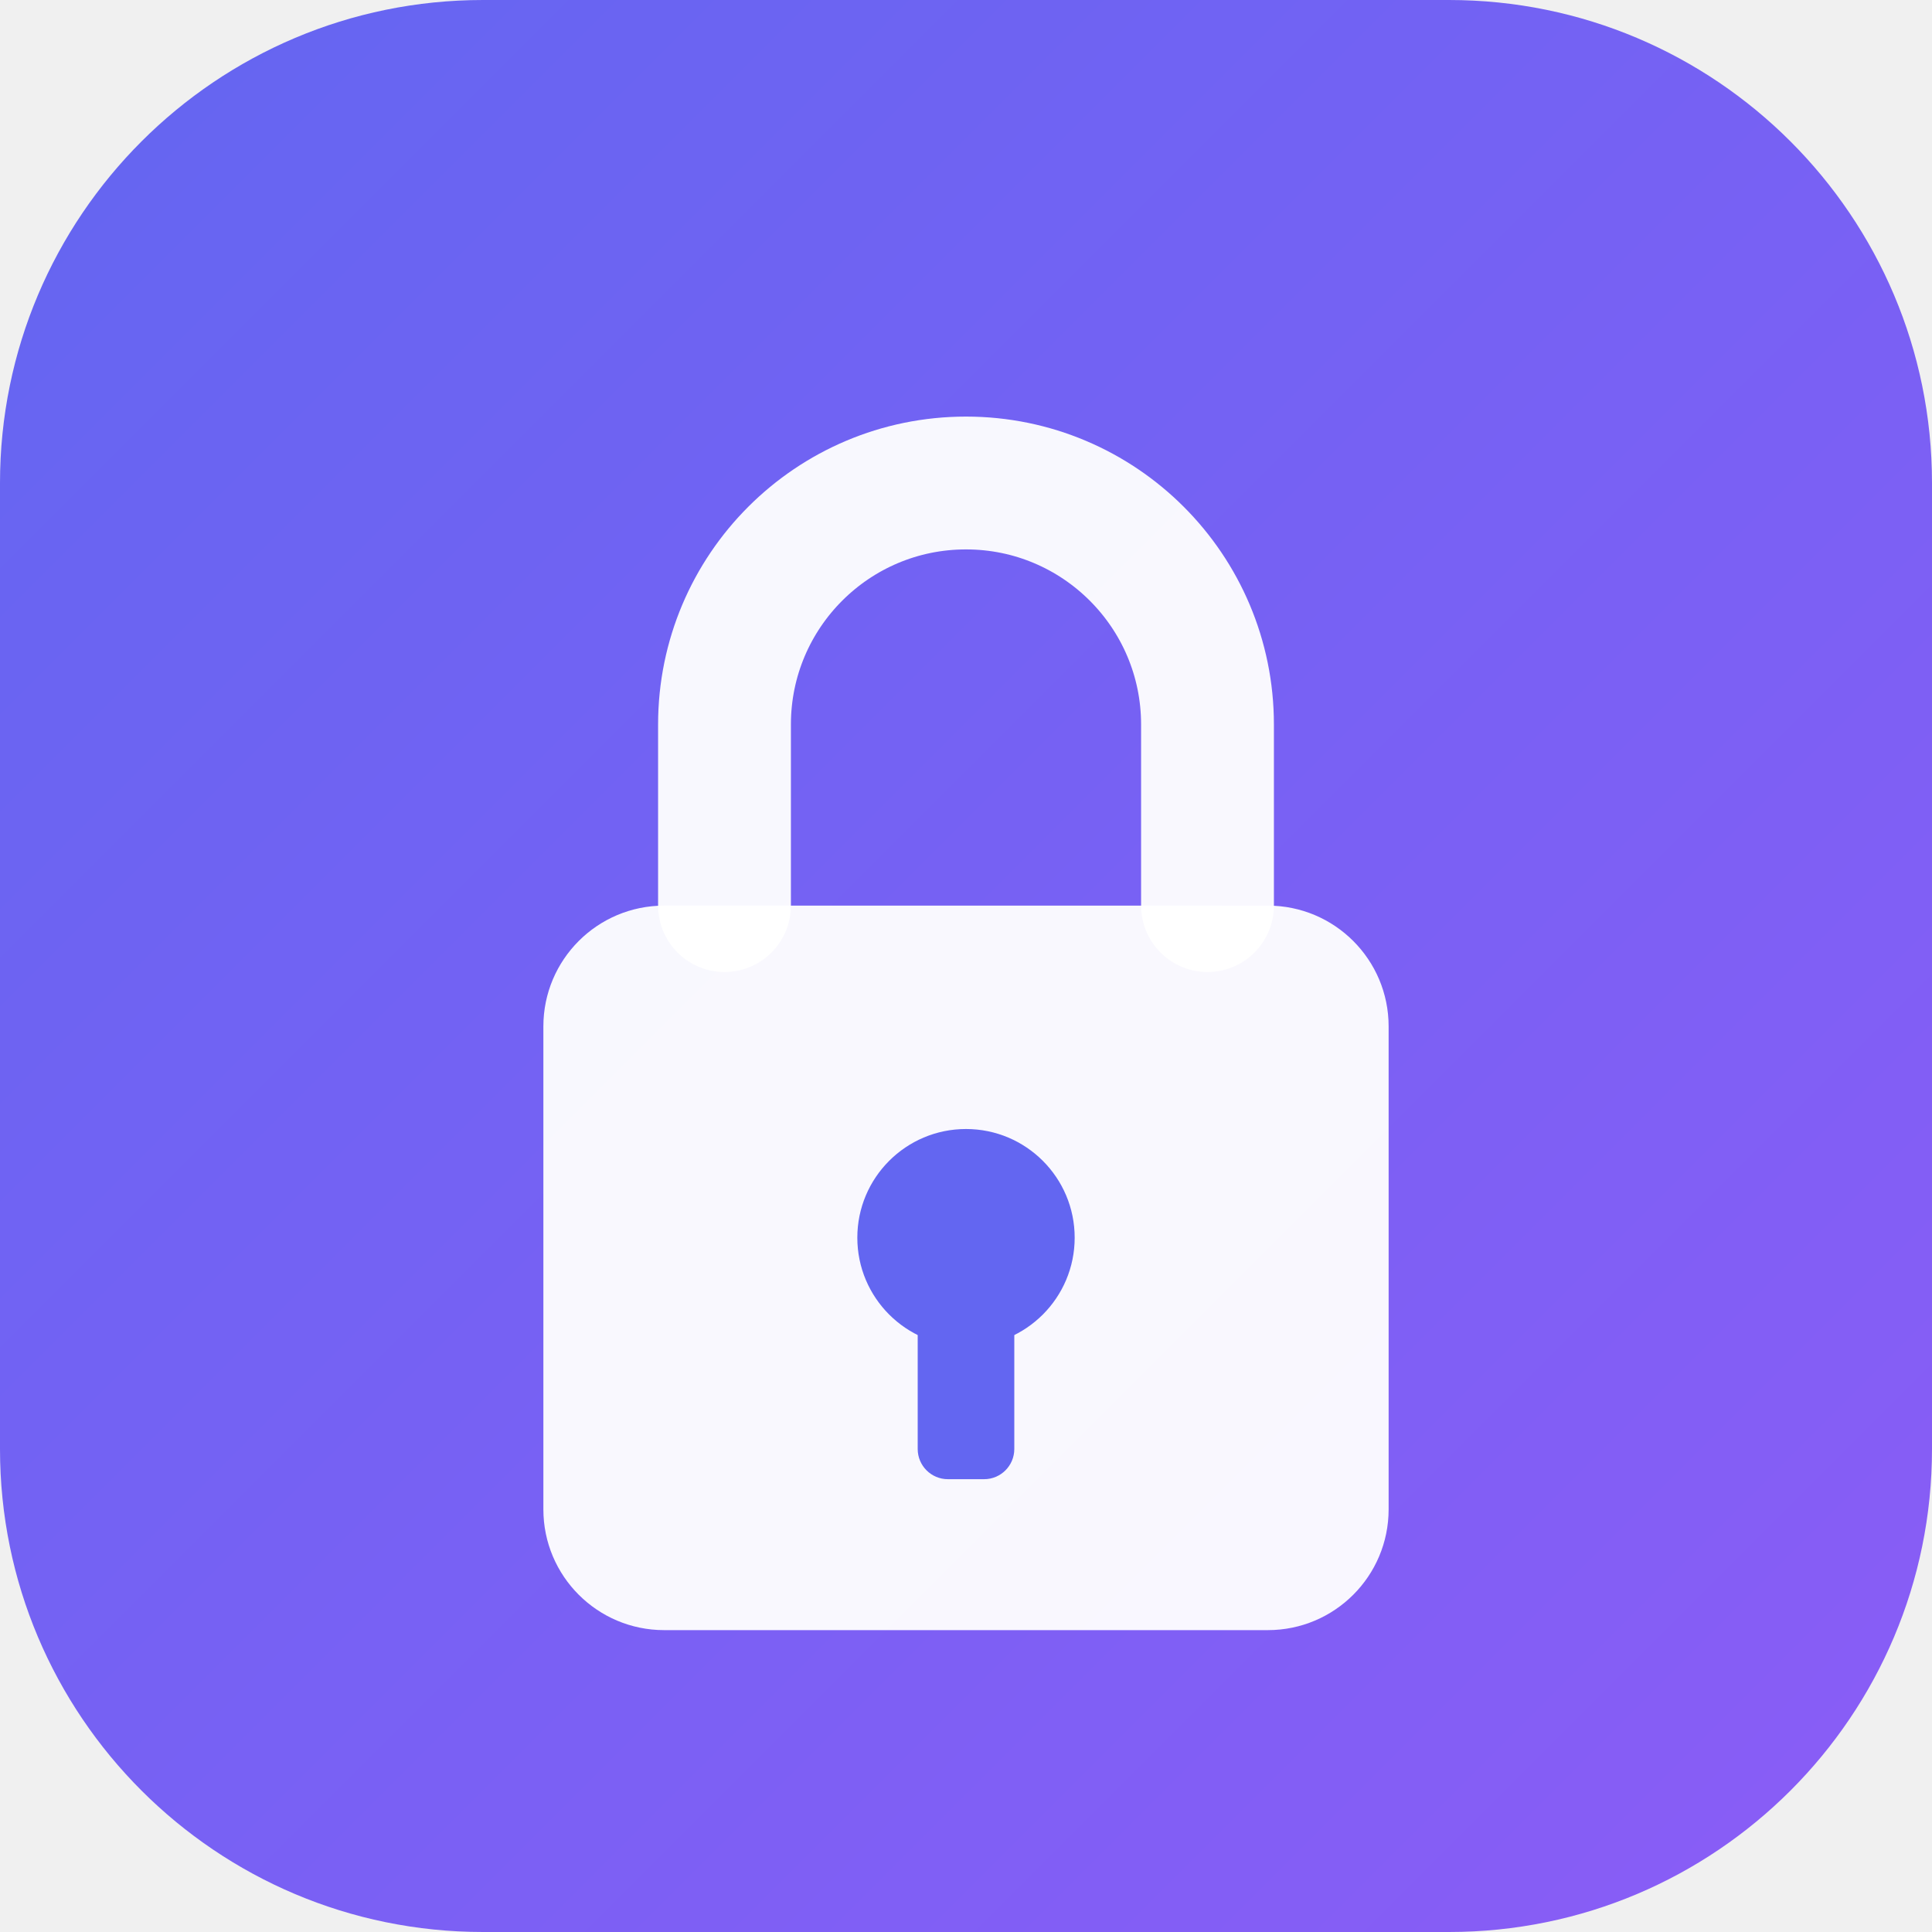
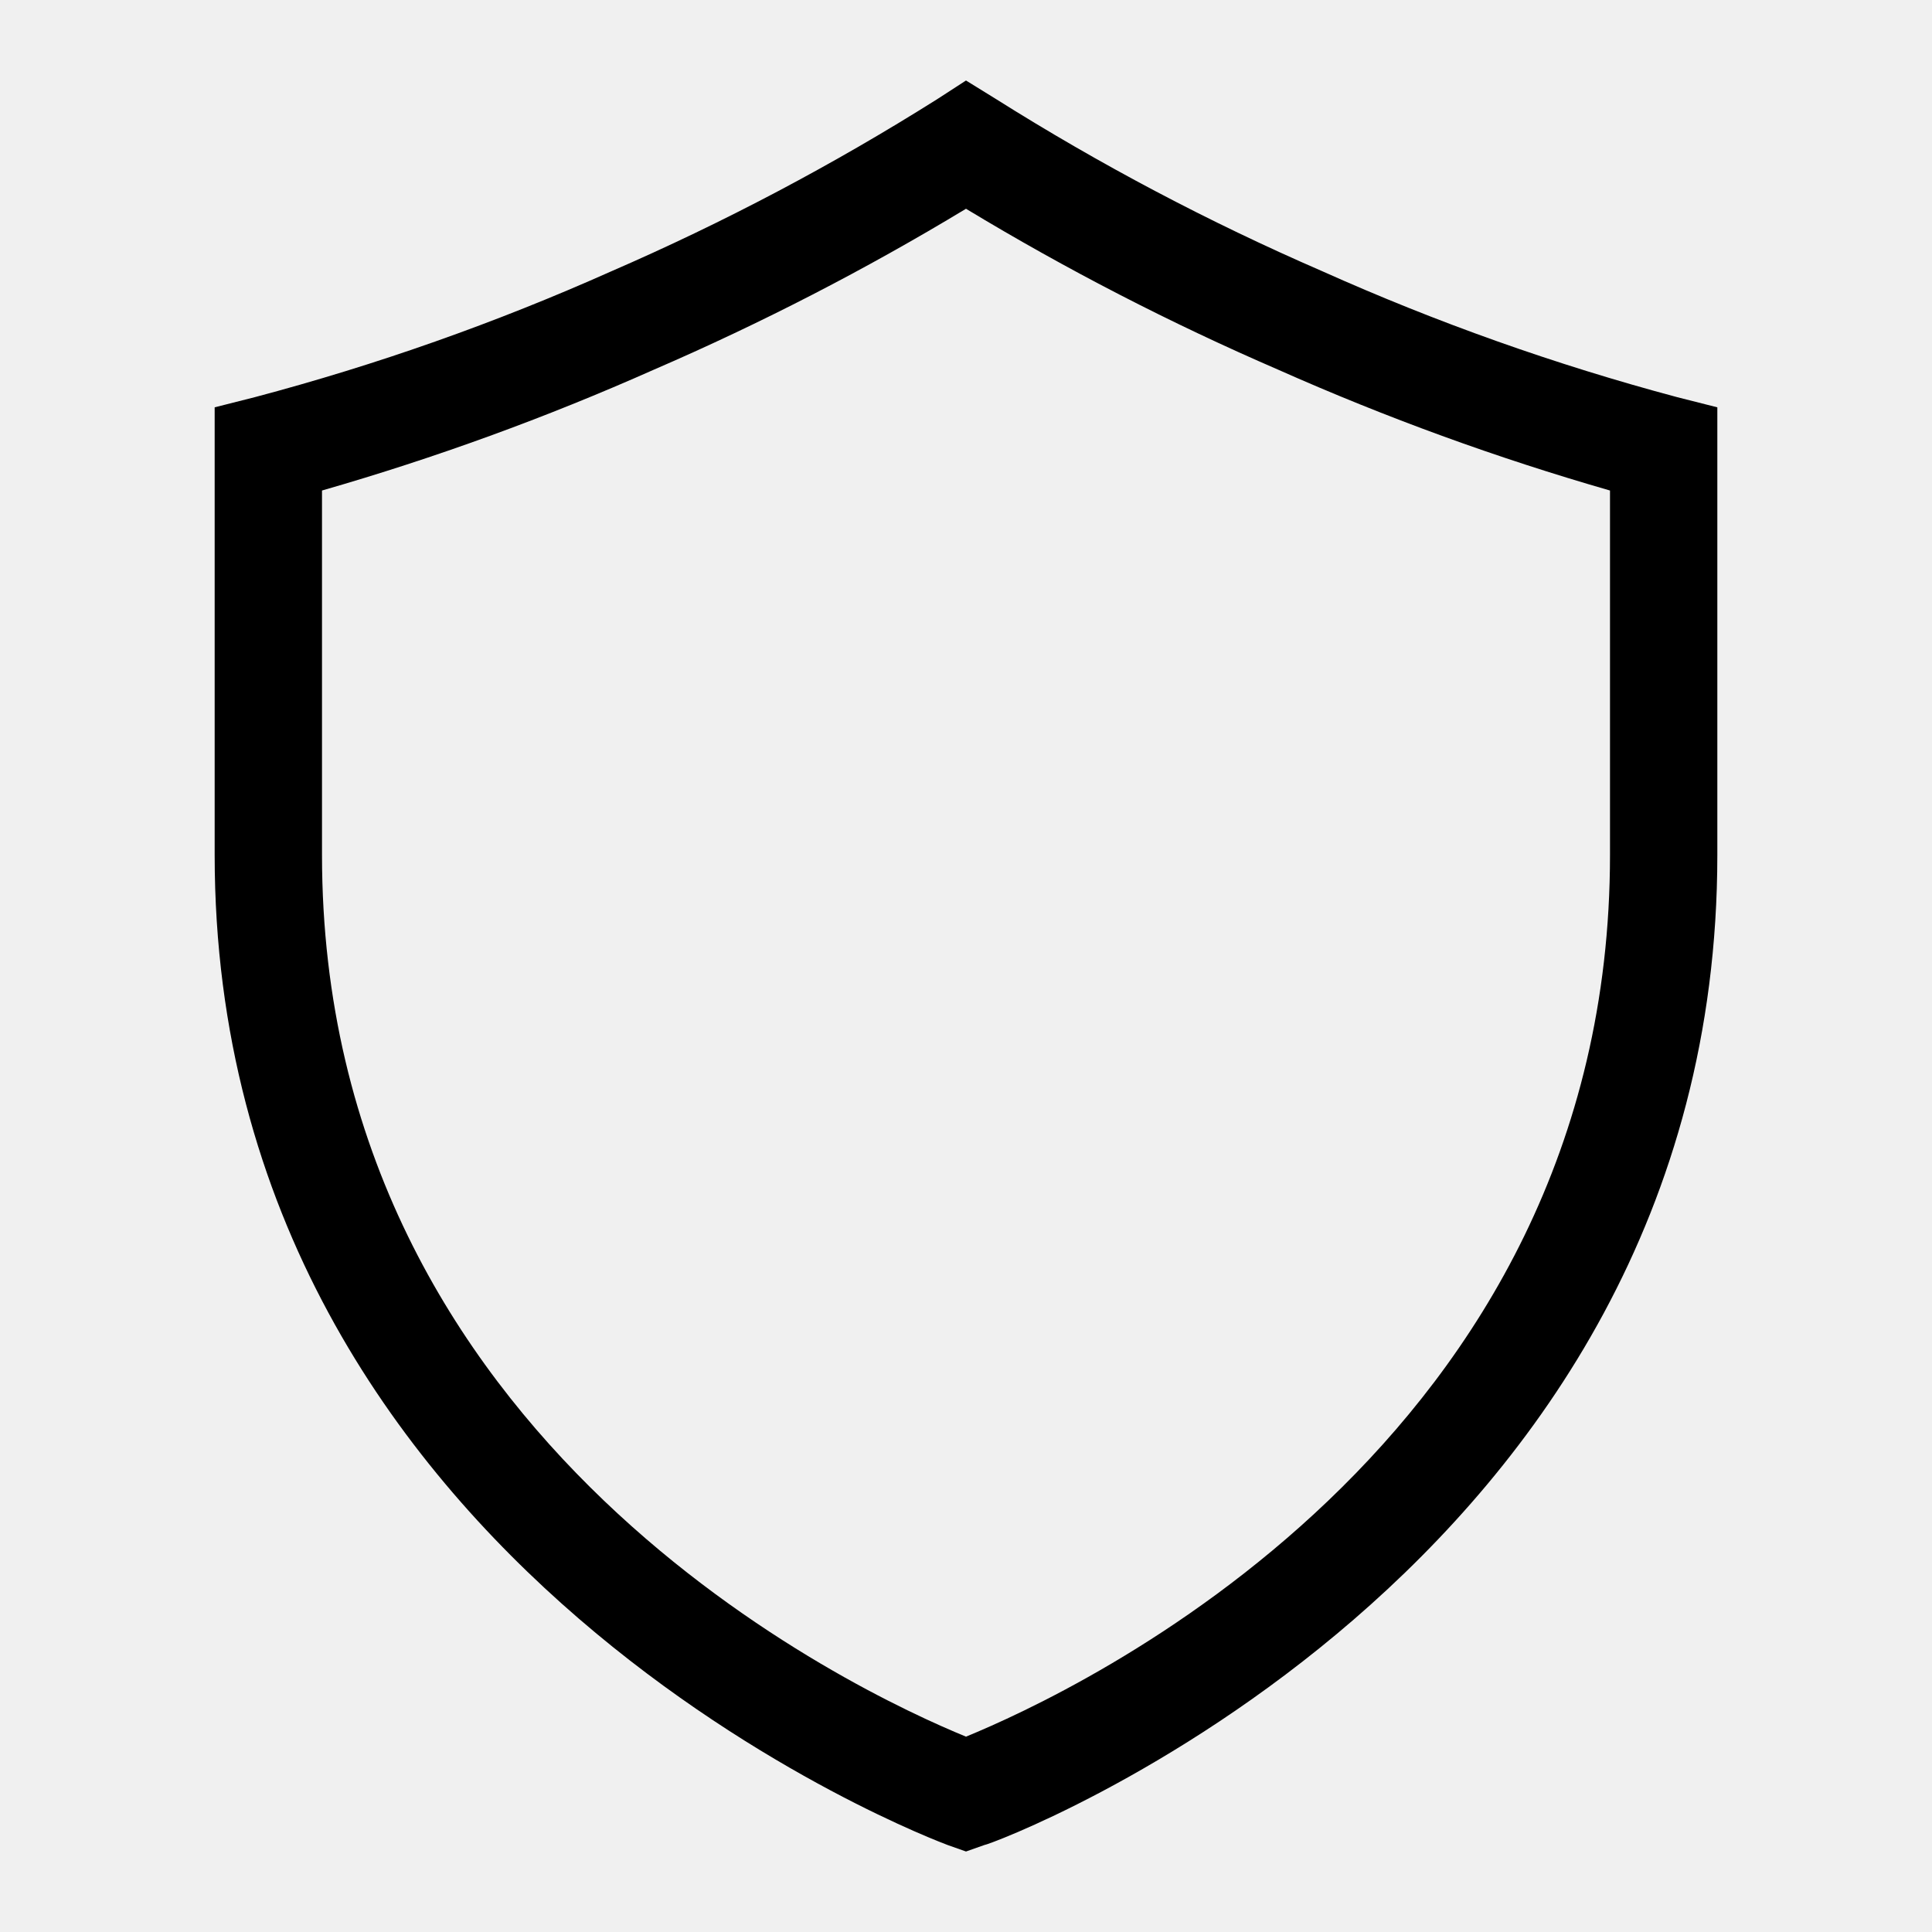
- <svg xmlns="http://www.w3.org/2000/svg" viewBox="0 0 32 32">
-   <defs>
-     <linearGradient id="bg" x1="0%" y1="0%" x2="100%" y2="100%">
-       <stop offset="0%" style="stop-color:#6366f1" />
-       <stop offset="100%" style="stop-color:#8b5cf6" />
-     </linearGradient>
-   </defs>
-   <rect width="32" height="32" rx="8" fill="url(#bg)" />
-   <g transform="translate(6, 5)">
-     <rect x="3" y="10" width="14" height="12" rx="2" fill="white" opacity="0.95" />
-     <path d="M6 10V7a4 4 0 0 1 8 0v3" fill="none" stroke="white" stroke-width="2.2" stroke-linecap="round" opacity="0.95" />
-     <circle cx="10" cy="15.5" r="1.8" fill="#6366f1" />
-     <rect x="9.2" y="16.5" width="1.6" height="3" rx="0.5" fill="#6366f1" />
-   </g>
+ <svg xmlns="http://www.w3.org/2000/svg" fill="#000000" width="800px" height="800px" viewBox="0 0 36 36" version="1.1" preserveAspectRatio="xMidYMid meet">
+   <path d="M31.25,7.4a43.79,43.79,0,0,1-6.62-2.35,45,45,0,0,1-6.08-3.21L18,1.5l-.54.35a45,45,0,0,1-6.08,3.21A43.79,43.79,0,0,1,4.75,7.4L4,7.59v8.34c0,13.39,13.53,18.4,13.66,18.45l.34.12.34-.12c.14,0,13.66-5.05,13.66-18.45V7.59ZM30,15.93c0,11-10,15.61-12,16.43-2-.82-12-5.44-12-16.43V9.14a47.54,47.54,0,0,0,6.18-2.25,48.23,48.23,0,0,0,5.82-3,48.23,48.23,0,0,0,5.82,3A47.54,47.54,0,0,0,30,9.14Z" class="clr-i-outline clr-i-outline-path-1" />
+   <rect x="0" y="0" width="36" height="36" fill-opacity="0" />
</svg>
